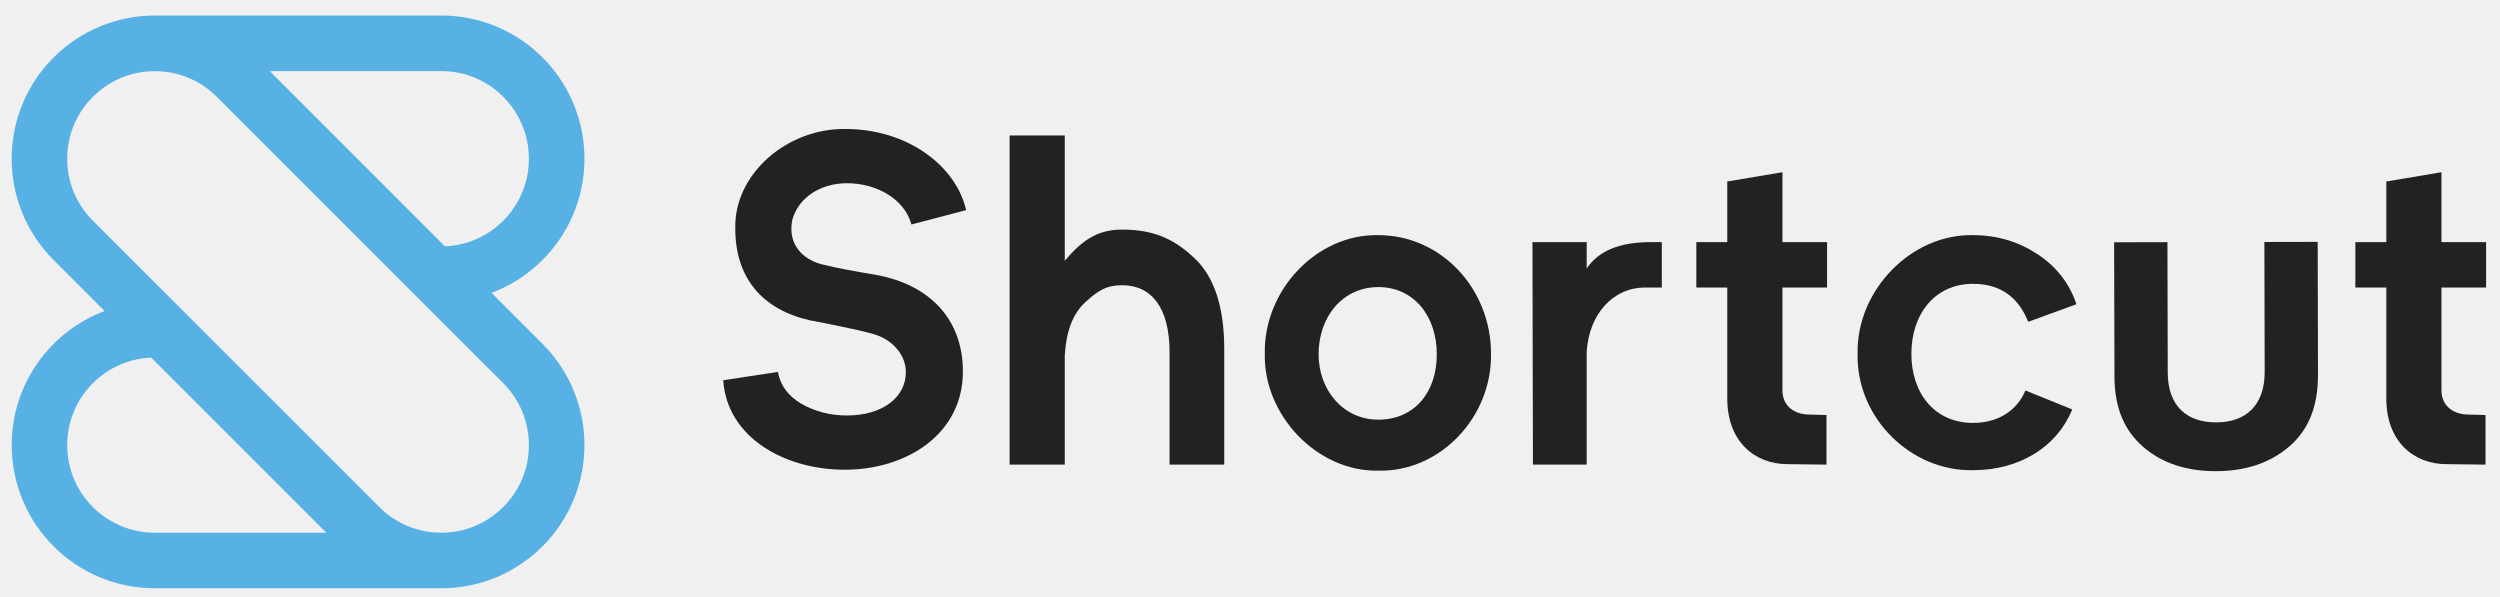
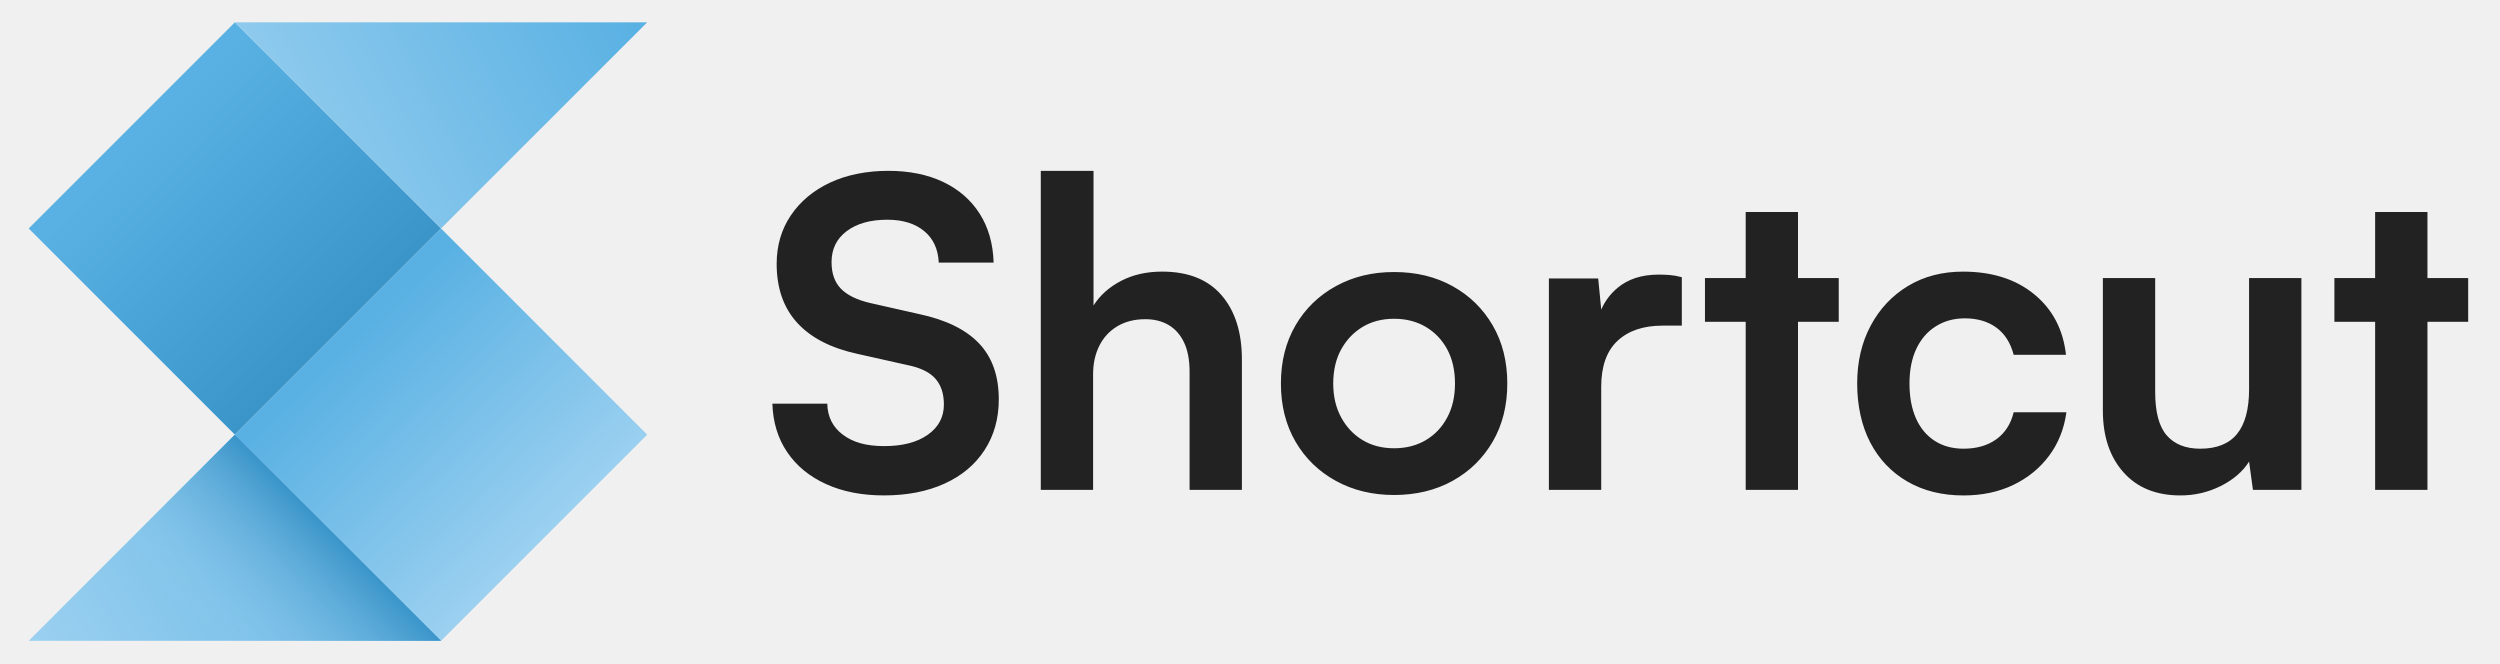
- <svg xmlns="http://www.w3.org/2000/svg" version="1.1" id="Layer_1" x="0px" y="0px" viewBox="0 0 4314.3 1030.2" style="enable-background:new 0 0 4314.3 1030.2;" xml:space="preserve">
-   <style type="text/css">
- 	.st0{fill:#FFFFFF;}
- 	.st1{fill-rule:evenodd;clip-rule:evenodd;fill:#FFFFFF;}
- 	.st2{fill:#58B1E4;}
- 	.st3{fill:#222222;}
- 	.st4{fill-rule:evenodd;clip-rule:evenodd;fill:#222222;}
- </style>
-   <g>
-     <path class="st3" d="M1667.3,362.6c-17.6-76.8-101.6-140-208-140c-100-1.6-192.8,76.8-190.4,172c0,85.6,47.2,140,129.6,158.4   l21.6,4c47.2,9.6,76.8,16,88.8,20c34.4,10.4,54.4,38.4,54.4,64.8c0,44.8-41.6,75.2-101.6,75.2c-28,0-54.4-6.4-78.4-20   c-23.2-13.6-36.8-32-40.8-55.2l-94.4,14.4c6.4,98.4,105.6,154.4,209.6,154.4c107.2,0,204-61.6,204-169.6   c0-88.8-56-150.4-152.8-167.2l-19.2-3.2c-12.8-2.4-42.4-7.2-64-12.8c-39.2-7.2-60-32.8-60-62.4c0-7.2,0.8-12,1.6-16   c10.4-38.4,48.8-63.2,94.4-63.2c51.2,0,99.2,27.2,111.2,71.2L1667.3,362.6z" />
-     <path class="st3" d="M2112.7,602.6c0-73.6-17.6-126.4-52.8-158.4c-34.4-32-69.2-48-123.6-48c-44.8,0-70.8,21-98.8,53.8V233.8h-95.2   v568h95.2V613c2.4-40.8,13.6-71.2,35.2-91.2c21.6-20,36.4-29.6,63.6-29.6c51.2,0,82,39.2,82,115.2v194.4h94.4V602.6z" />
-     <path class="st3" d="M2378.7,812.2c106.4,2.4,196-92,194.4-201.6c0-112.8-86.4-204.8-194.4-204.8c-106.4-2.4-198.4,95.2-196,204.8   C2180.3,717,2273.9,814.6,2378.7,812.2z M2378.7,495.4c60.8,0,100.8,49.6,100.8,116s-39.2,112.8-100.8,112.8   c-61.6,0-103.2-52-103.2-112.8C2275.5,546.6,2317.1,495.4,2378.7,495.4z" />
-     <path class="st3" d="M2849.4,417.8c-53.6,0-90.4,14.4-111.2,45.6v-45.6h-93.6l0.8,384h92.8V606.6c4-63.2,44.2-110.4,101-110.4   c10.4,0,28.6,0,28.6,0v-78.4H2849.4z" />
-     <path class="st3" d="M3153,496.2v-78.4h-77V297.2l-95.2,16v104.6h-53.4v78.4h53.4v191.6c0,74,47.2,113.2,104,113.2l67.2,0.8v-85.6   l-29.2-0.8c-25.6,0-46.8-14-46.8-42V496.2H3153z" />
-     <path class="st3" d="M3583.3,525c-12-36-34.4-64.8-67.2-86.4s-69.6-32.8-111.2-32.8c-106.4-2.4-201.6,95.2-199.2,204.8   c-2.4,111.2,92.8,203.2,199.2,200.8c80,0,144.8-40,171.2-104.8l-80.8-32.8c-12,29.6-41.6,56-90.4,56   c-66.4,0-106.4-51.2-106.4-119.2s40-120.8,106.4-120.8c51.2,0,80,27.2,95.2,65.6L3583.3,525z" />
-     <path class="st3" d="M4290.3,496.2v-78.4h-77V297.2l-95.2,16v104.6h-53.4v78.4h53.4v191.6c0,74,47.2,113.2,104,113.2l67.2,0.8   v-85.6l-29.2-0.8c-25.6,0-46.8-14-46.8-42V496.2H4290.3z" />
-     <path class="st4" d="M3648.4,418.1l92-0.2l0.5,224.8c0.1,58.1,32.9,86.3,83.8,86.2c50.9-0.1,83.6-29.2,83.5-87.3l-0.5-224l92-0.2   l0.5,230.2c0.1,53.5-16.5,94.9-49.9,123.2c-33.4,28.4-75.2,42.2-126.1,42.3c-50.9,0.1-92.8-13.6-125.5-41.8   c-32.8-28.2-49.6-68-49.7-120.7L3648.4,418.1z" />
-   </g>
-   <g>
-     <path class="st2" d="M1008.6,273.9L1008.6,273.9c0-136.5-110.6-247.1-247.1-247.1H267.3l0,0c0,0,0,0,0,0   C204,26.8,140.8,51,92.5,99.2l0,0C-4,195.7-4,352.2,92.5,448.7l88,88C86.9,571.8,20.2,662.2,20.2,768.1v0   c0,136.5,110.6,247.1,247.1,247.1h494.2l0,0c63.2,0,126.5-24.1,174.7-72.4l0,0c96.5-96.5,96.5-252.9,0-349.4l-88-88   C941.9,470.3,1008.6,379.9,1008.6,273.9z M160.3,875.1c-28.6-28.6-44.3-66.5-44.3-106.9c0-40.4,15.7-78.4,44.3-106.9   c27.1-27.1,62.6-42.6,100.6-44.2l302.3,302.3h-296C226.9,919.3,188.9,903.6,160.3,875.1z M868.4,661.2   c28.6,28.6,44.3,66.5,44.3,106.9c0,40.4-15.7,78.4-44.3,106.9c-28.6,28.6-66.5,44.3-106.9,44.3c-40.4,0-78.4-15.7-106.9-44.3   L160.3,380.9c-28.6-28.6-44.3-66.5-44.3-106.9c0-40.4,15.7-78.4,44.3-106.9c28.6-28.6,66.5-44.3,106.9-44.3   c40.4,0,78.4,15.7,106.9,44.3L868.4,661.2z M868.4,380.9c-27.1,27.1-62.6,42.6-100.6,44.2L465.5,122.7l0,0h296   c40.4,0,78.4,15.7,106.9,44.3c28.6,28.6,44.3,66.5,44.3,106.9C912.7,314.3,896.9,352.3,868.4,380.9z" />
-   </g>
+ <svg xmlns="http://www.w3.org/2000/svg" viewBox="0 0 1885 500" width="1885" height="500" fill="none">
+   <path fill="url(#paint0_linear_2704_304)" d="M177.084 16.827 21.635 172.276 177.084 327.725l155.449-155.449L177.084 16.827Z" />
+   <path fill="url(#paint1_linear_2704_304)" d="M332.541 172.273 177.092 327.722l155.449 155.45 155.449-155.45-155.449-155.449Z" />
+   <path fill="url(#paint2_linear_2704_304)" d="M177.087 16.828 332.533 172.274 487.986 16.828H177.087Z" />
+   <path fill="url(#paint3_linear_2704_304)" d="M177.087 327.727 21.635 483.173H332.533L177.087 327.727Z" />
+   <path fill="url(#paint4_linear_2704_304)" d="M177.087 327.727 21.635 483.173H332.533L177.087 327.727Z" />
+   <path d="M1250.63 207.053c-12.72 0-23.07 3.343-31.04 10.023-5.43 4.556-9.51 10.01-12.25 16.363l-2.3-23.473h-37.18v159.386h39.45v-77.591c0-15.516 4.09-27.105 12.28-34.753 8.19-7.649 19.51-11.48 33.95-11.48h14.55v-36.531c-3.23-.86-6.25-1.399-9.05-1.617-2.81-.211-5.61-.327-8.41-.327ZM876.252 204.788c-11.64 0-21.932 2.317-30.877 6.95-8.945 4.632-15.901 10.831-20.855 18.589V128.814h-39.765v240.539h39.444v-87.294c0-7.97 1.566-15.086 4.691-21.342 3.118-6.25 7.649-11.153 13.578-14.708 5.922-3.554 12.981-5.332 21.175-5.332 6.68 0 12.5 1.457 17.46 4.364 4.96 2.913 8.836 7.276 11.64 13.096 2.798 5.82 4.203 13.257 4.203 22.311v88.911h39.444v-98.286c0-20.476-5.121-36.639-15.355-48.498-10.242-11.851-25.167-17.78-44.777-17.78l-.006-.007ZM692.938 236.795l-37.179-8.406c-9.914-2.368-17.191-5.981-21.824-10.832-4.639-4.851-6.949-11.479-6.949-19.885 0-9.914 3.824-17.73 11.48-23.441 7.648-5.711 17.832-8.566 30.55-8.566 11.64 0 20.906 2.862 27.804 8.566 6.898 5.711 10.555 13.636 10.992 23.762h41.381c-.43-14.226-3.933-26.508-10.51-36.852-6.577-10.35-15.734-18.32-27.477-23.928-11.749-5.602-25.596-8.406-41.548-8.406-15.953 0-31.199 2.965-43.808 8.887-12.609 5.936-22.471 14.175-29.581 24.737-7.116 10.562-10.665 22.741-10.665 36.531 0 18.319 5.172 33.136 15.516 44.455 10.344 11.313 25.539 19.128 45.585 23.44l37.506 8.406c9.696 1.938 16.696 5.333 21.015 10.184 4.312 4.851 6.468 11.37 6.468 19.558 0 9.484-4.043 17.081-12.122 22.792-8.085 5.711-19.025 8.567-32.815 8.567-13.789 0-23.556-2.856-31.198-8.567-7.655-5.711-11.589-13.526-11.801-23.44h-41.381c.43 14.014 4.145 26.187 11.152 36.537 7.001 10.344 16.754 18.378 29.26 24.082 12.5 5.705 27.047 8.566 43.647 8.566 17.46 0 32.7-2.964 45.752-8.893 13.039-5.923 23.113-14.387 30.229-25.378 7.116-10.992 10.671-23.704 10.671-38.148 0-17.672-4.96-31.731-14.874-42.19-9.914-10.453-25.006-17.833-45.264-22.145l-.012.007ZM1095.28 215.78c-12.82-7.116-27.53-10.671-44.13-10.671-16.59 0-31.03 3.555-43.96 10.671-12.933 7.116-23.071 16.972-30.393 29.581-7.328 12.609-10.992 27.214-10.992 43.807 0 16.594 3.664 31.199 10.992 43.808 7.322 12.609 17.46 22.471 30.393 29.581 12.93 7.116 27.58 10.671 43.96 10.671 16.39 0 31.31-3.555 44.13-10.671 12.82-7.116 22.9-16.972 30.23-29.581 7.33-12.609 10.99-27.207 10.99-43.808 0-16.6-3.67-31.198-10.99-43.807-7.33-12.609-17.41-22.471-30.23-29.581Zm-4.04 98.934c-3.88 7.327-9.27 13.045-16.16 17.132-6.9 4.094-14.88 6.141-23.93 6.141-9.04 0-16.97-2.047-23.76-6.141-6.79-4.094-12.18-9.805-16.16-17.132-3.99-7.328-5.98-15.843-5.98-25.539 0-9.696 1.99-18.48 5.98-25.706 3.98-7.219 9.37-12.878 16.16-16.972 6.79-4.094 14.71-6.141 23.76-6.141 9.06 0 17.03 2.053 23.93 6.141 6.89 4.094 12.28 9.753 16.16 16.972 3.88 7.226 5.82 15.792 5.82 25.706s-1.94 18.217-5.82 25.539ZM1861.01 209.639h-30.71v-49.787h-39.45v49.787h-30.71v32.976h30.71v126.731h39.45V242.615h30.71v-32.976ZM1355.69 159.852h-39.44v49.787h-30.71v32.976h30.71v126.731h39.44V242.615h30.72v-32.976h-30.72v-49.787ZM1695.81 293.372c0 15.092-3.02 26.347-9.06 33.784-6.03 7.437-15.31 11.159-27.8 11.159-10.99 0-19.4-3.344-25.22-10.023-5.82-6.68-8.72-17.563-8.72-32.655v-85.998h-39.45v99.903c0 19.398 5.17 34.913 15.52 46.553 10.34 11.64 24.68 17.46 43 17.46 10.77 0 20.9-2.374 30.39-7.116 9.48-4.735 16.59-10.883 21.34-18.429l2.9 21.342h36.54V209.639h-39.45v83.733h.01ZM1505.22 331.198c-6.57 4.742-14.82 7.117-24.73 7.117-8.4 0-15.68-1.99-21.82-5.981-6.14-3.985-10.83-9.644-14.07-16.972-3.23-7.328-4.85-16.055-4.85-26.187 0-10.132 1.72-18.859 5.17-26.187 3.45-7.328 8.36-12.981 14.71-16.972 6.35-3.985 13.63-5.981 21.83-5.981 9.48 0 17.4 2.323 23.76 6.95 6.36 4.639 10.72 11.479 13.09 20.533h39.45c-2.16-19.179-10.19-34.432-24.09-45.745-13.89-11.312-31.73-16.972-53.5-16.972-15.74 0-29.59 3.613-41.55 10.831-11.96 7.226-21.34 17.191-28.13 29.909-6.79 12.718-10.18 27.271-10.18 43.647 0 16.375 3.28 31.846 9.86 44.455 6.57 12.609 15.9 22.42 27.97 29.421 12.07 7.001 26.18 10.504 42.35 10.504 14 0 26.5-2.643 37.5-7.918 10.99-5.281 19.99-12.609 27-21.984 7-9.375 11.36-20.309 13.09-32.815h-39.76c-2.16 8.842-6.52 15.631-13.1 20.367v-.02Z" class="text" />
+   <defs>
+     <linearGradient id="paint0_linear_2704_304" x1="253.688" x2="106.988" y1="248.119" y2="102.882" gradientUnits="userSpaceOnUse">
+       <stop stop-color="#3B95C9" />
+       <stop offset="1" stop-color="#59B1E3" />
+     </linearGradient>
+     <linearGradient id="paint1_linear_2704_304" x1="265.845" x2="408.143" y1="257.596" y2="407.228" gradientUnits="userSpaceOnUse">
+       <stop stop-color="#59B1E3" />
+       <stop offset="1" stop-color="#9BD0F0" />
+     </linearGradient>
+     <linearGradient id="paint2_linear_2704_304" x1="461.747" x2="170.831" y1="-16.109" y2="139.459" gradientUnits="userSpaceOnUse">
+       <stop stop-color="#59B1E3" />
+       <stop offset="1" stop-color="#9BD0F0" />
+     </linearGradient>
+     <linearGradient id="paint3_linear_2704_304" x1="341.69" x2="50.818" y1="352.714" y2="529.265" gradientUnits="userSpaceOnUse">
+       <stop stop-color="#59B1E3" />
+       <stop offset="1" stop-color="#9BD0F0" />
+     </linearGradient>
+     <linearGradient id="paint4_linear_2704_304" x1="253.793" x2="168.707" y1="405.145" y2="491.701" gradientUnits="userSpaceOnUse">
+       <stop stop-color="#3B95C9" />
+       <stop offset="1" stop-color="#9BD0F0" stop-opacity="0" />
+     </linearGradient>
+     <style id="text">.text{fill:#222}@media (prefers-color-scheme:dark){.text{fill:#fff}}</style>
+   </defs>
</svg>
